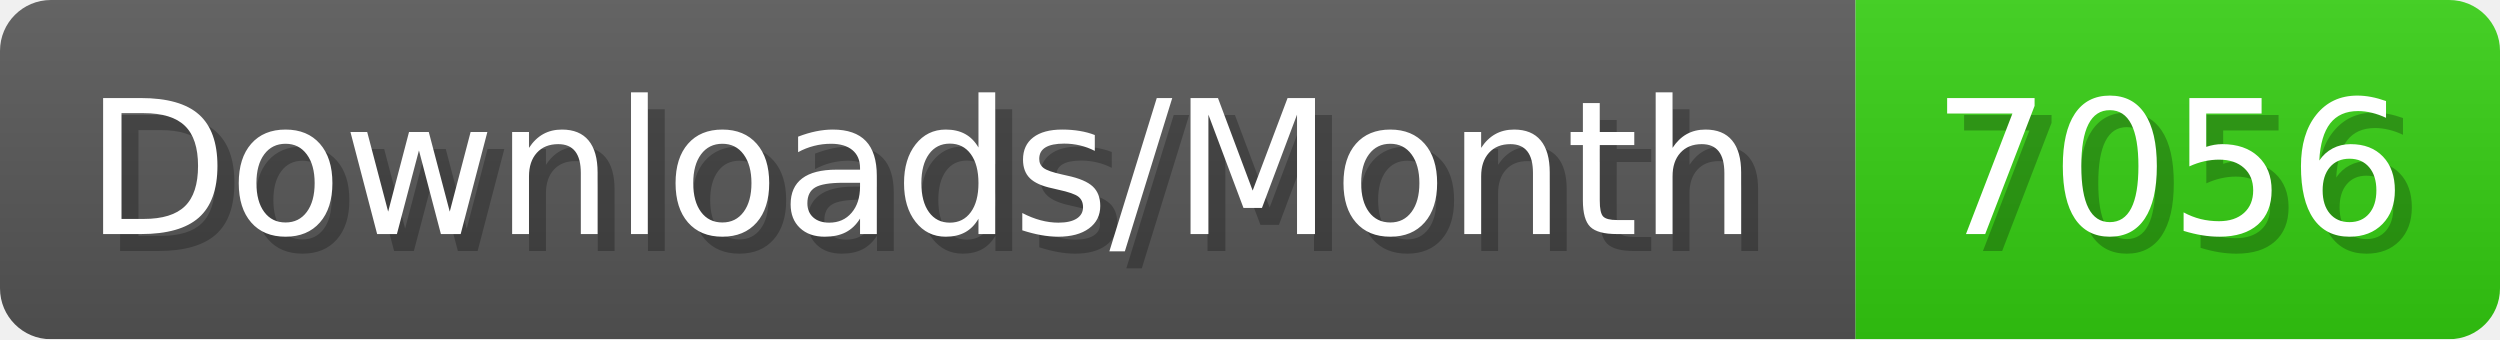
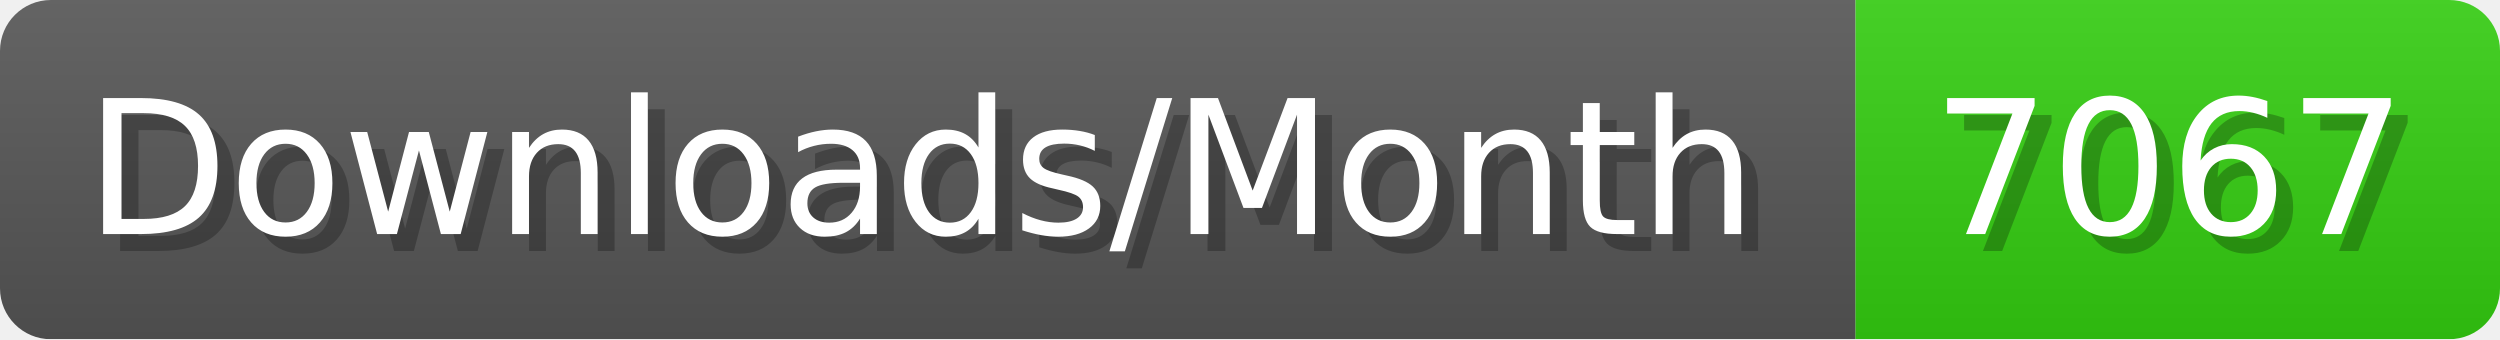
- <svg xmlns="http://www.w3.org/2000/svg" width="147.4" height="20" viewBox="0 0 1474 200" role="img" aria-label="Downloads/Month: 7056">
+ <svg xmlns="http://www.w3.org/2000/svg" width="147.4" height="20" viewBox="0 0 1474 200" role="img" aria-label="Downloads/Month: 7067">
  <linearGradient id="YlXUI" x2="0" y2="100%">
    <stop offset="0" stop-opacity=".1" stop-color="#EEE" />
    <stop offset="1" stop-opacity=".1" />
  </linearGradient>
  <mask id="JHhop">
    <rect width="1474" height="200" rx="30" fill="#FFF" />
  </mask>
  <g mask="url(#JHhop)">
    <rect width="1094" height="200" fill="#555" />
    <rect width="380" height="200" fill="#3C1" x="1094" />
    <rect width="1474" height="200" fill="url(#YlXUI)" />
  </g>
  <g aria-hidden="true" fill="#fff" text-anchor="start" font-family="Verdana,DejaVu Sans,sans-serif" font-size="110">
    <text x="60" y="148" textLength="994" fill="#000" opacity="0.25">Downloads/Month</text>
    <text x="50" y="138" textLength="994">Downloads/Month</text>
-     <text x="1149" y="148" textLength="280" fill="#000" opacity="0.25">7056</text>
-     <text x="1139" y="138" textLength="280">7056</text>
+     <text x="1149" y="148" textLength="280" fill="#000" opacity="0.25">7067</text>
+     <text x="1139" y="138" textLength="280">7067</text>
  </g>
</svg>
